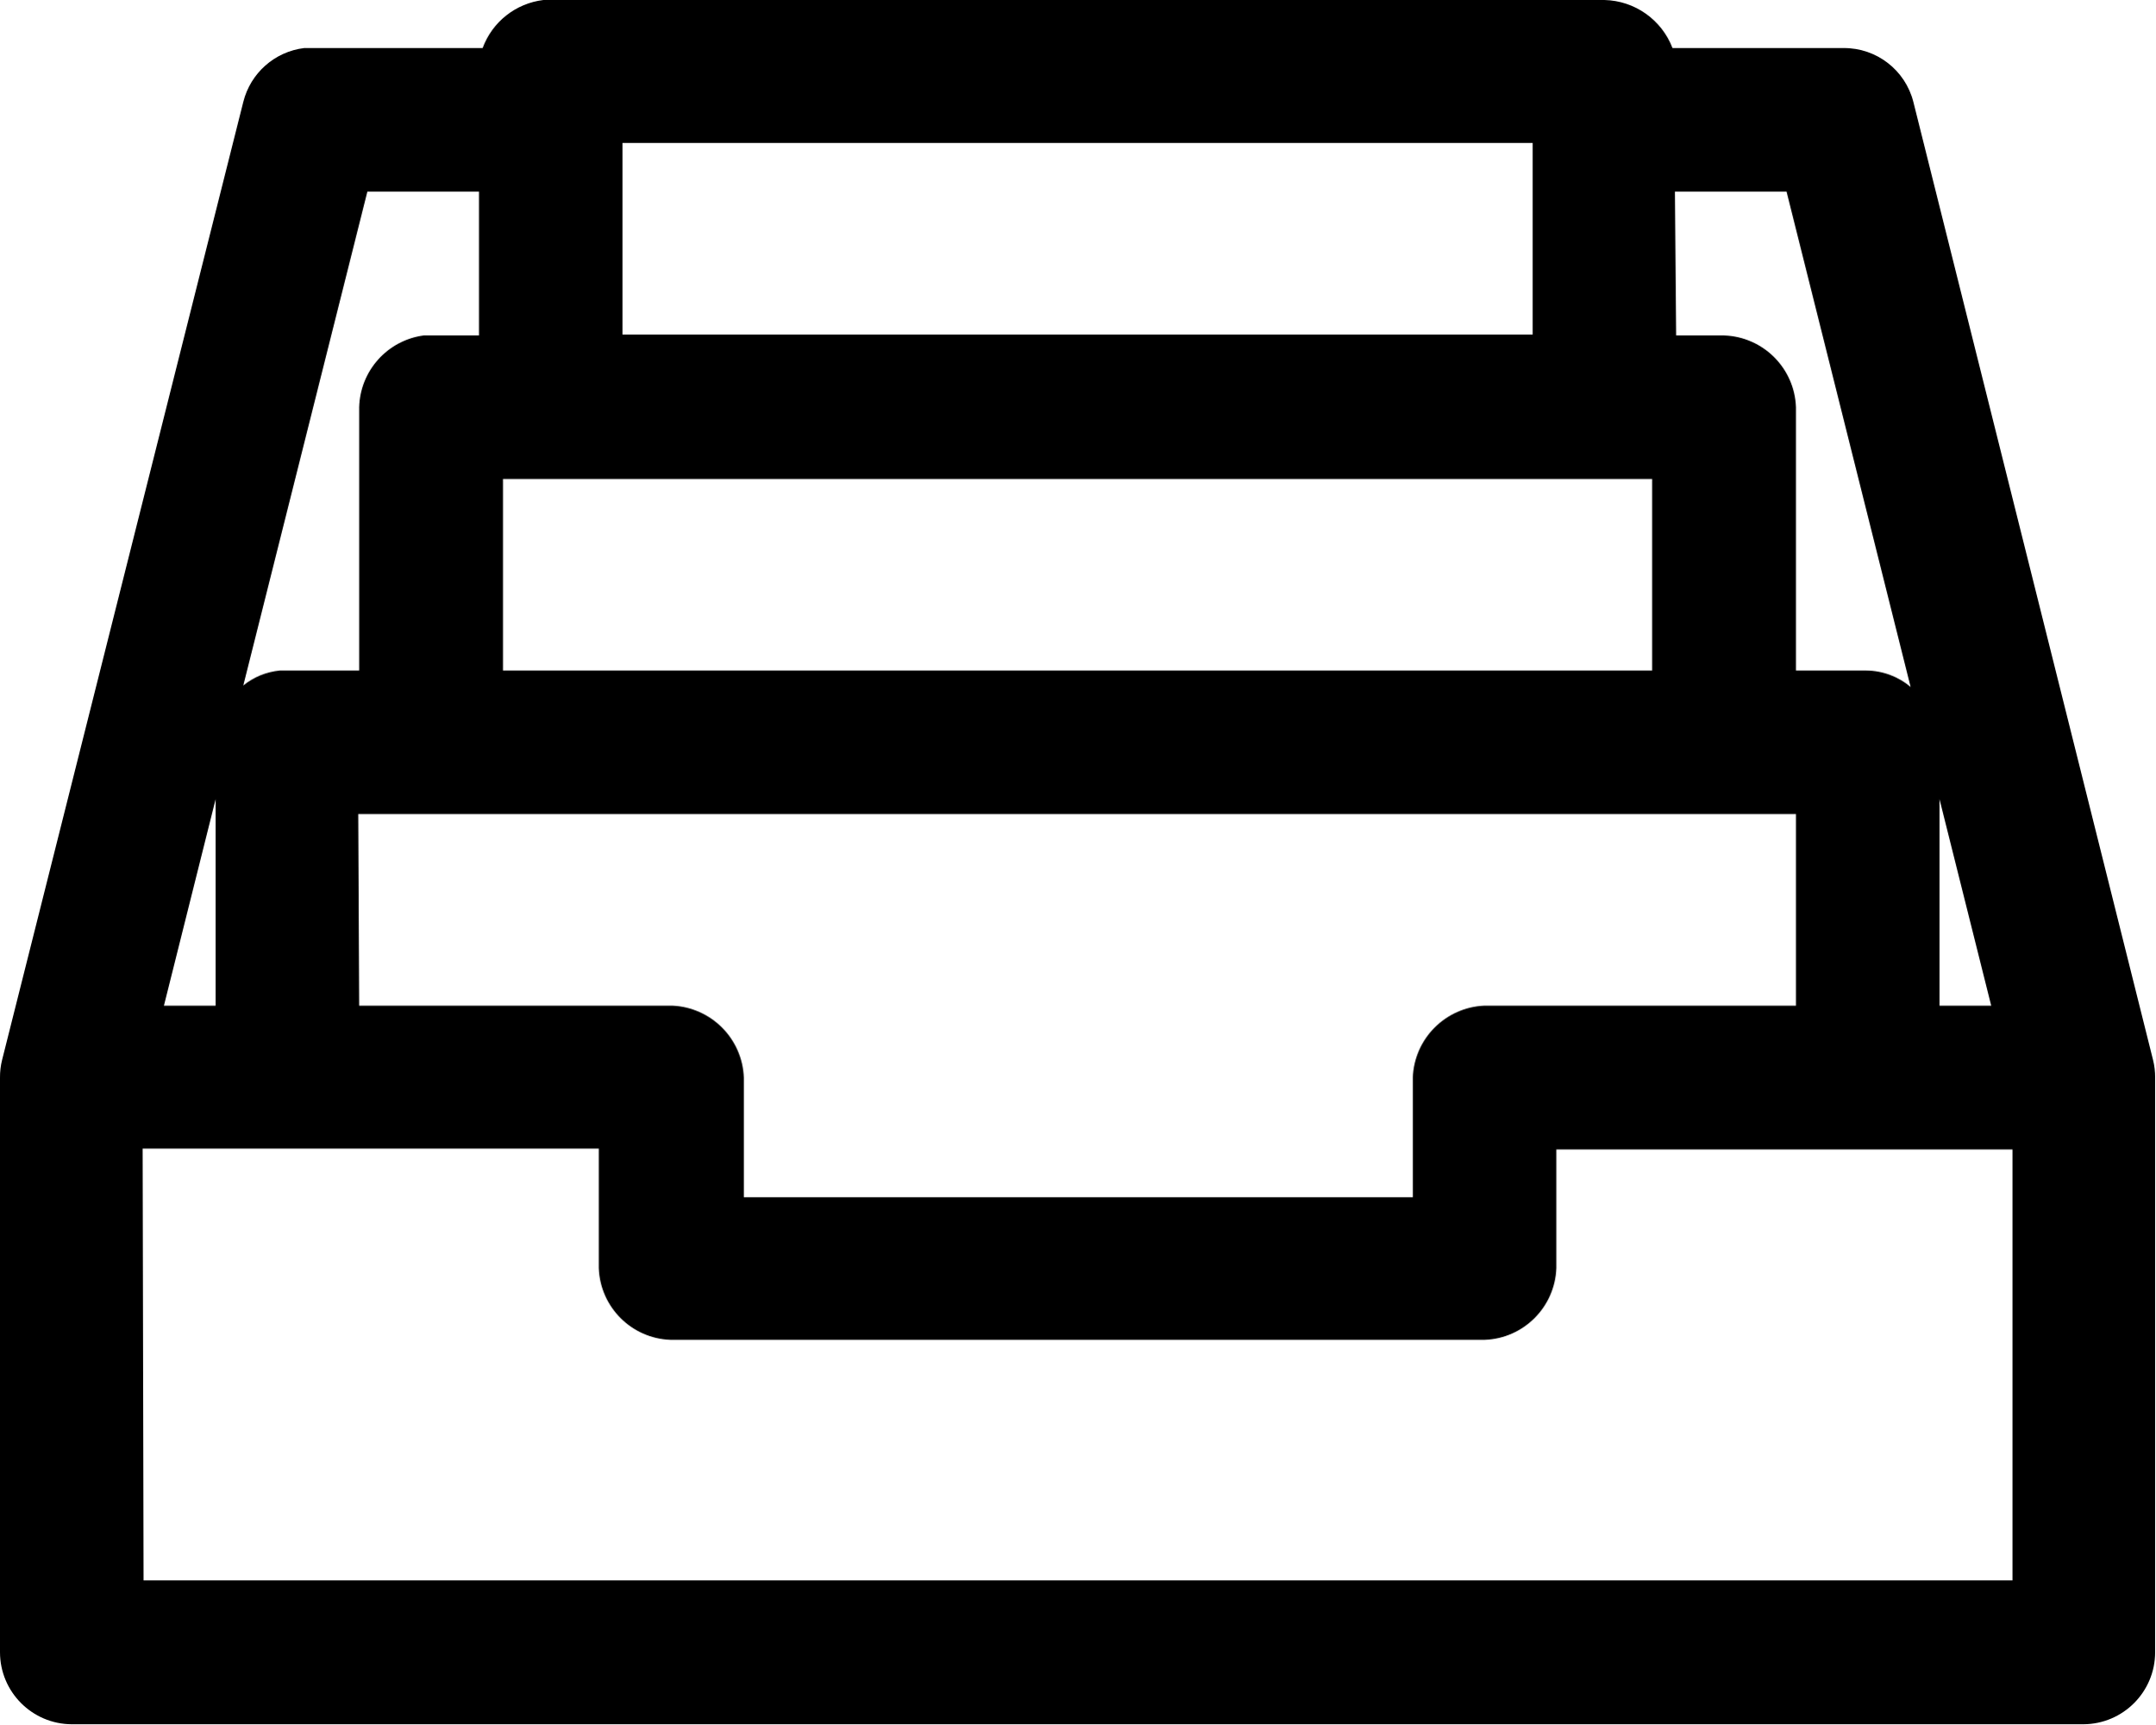
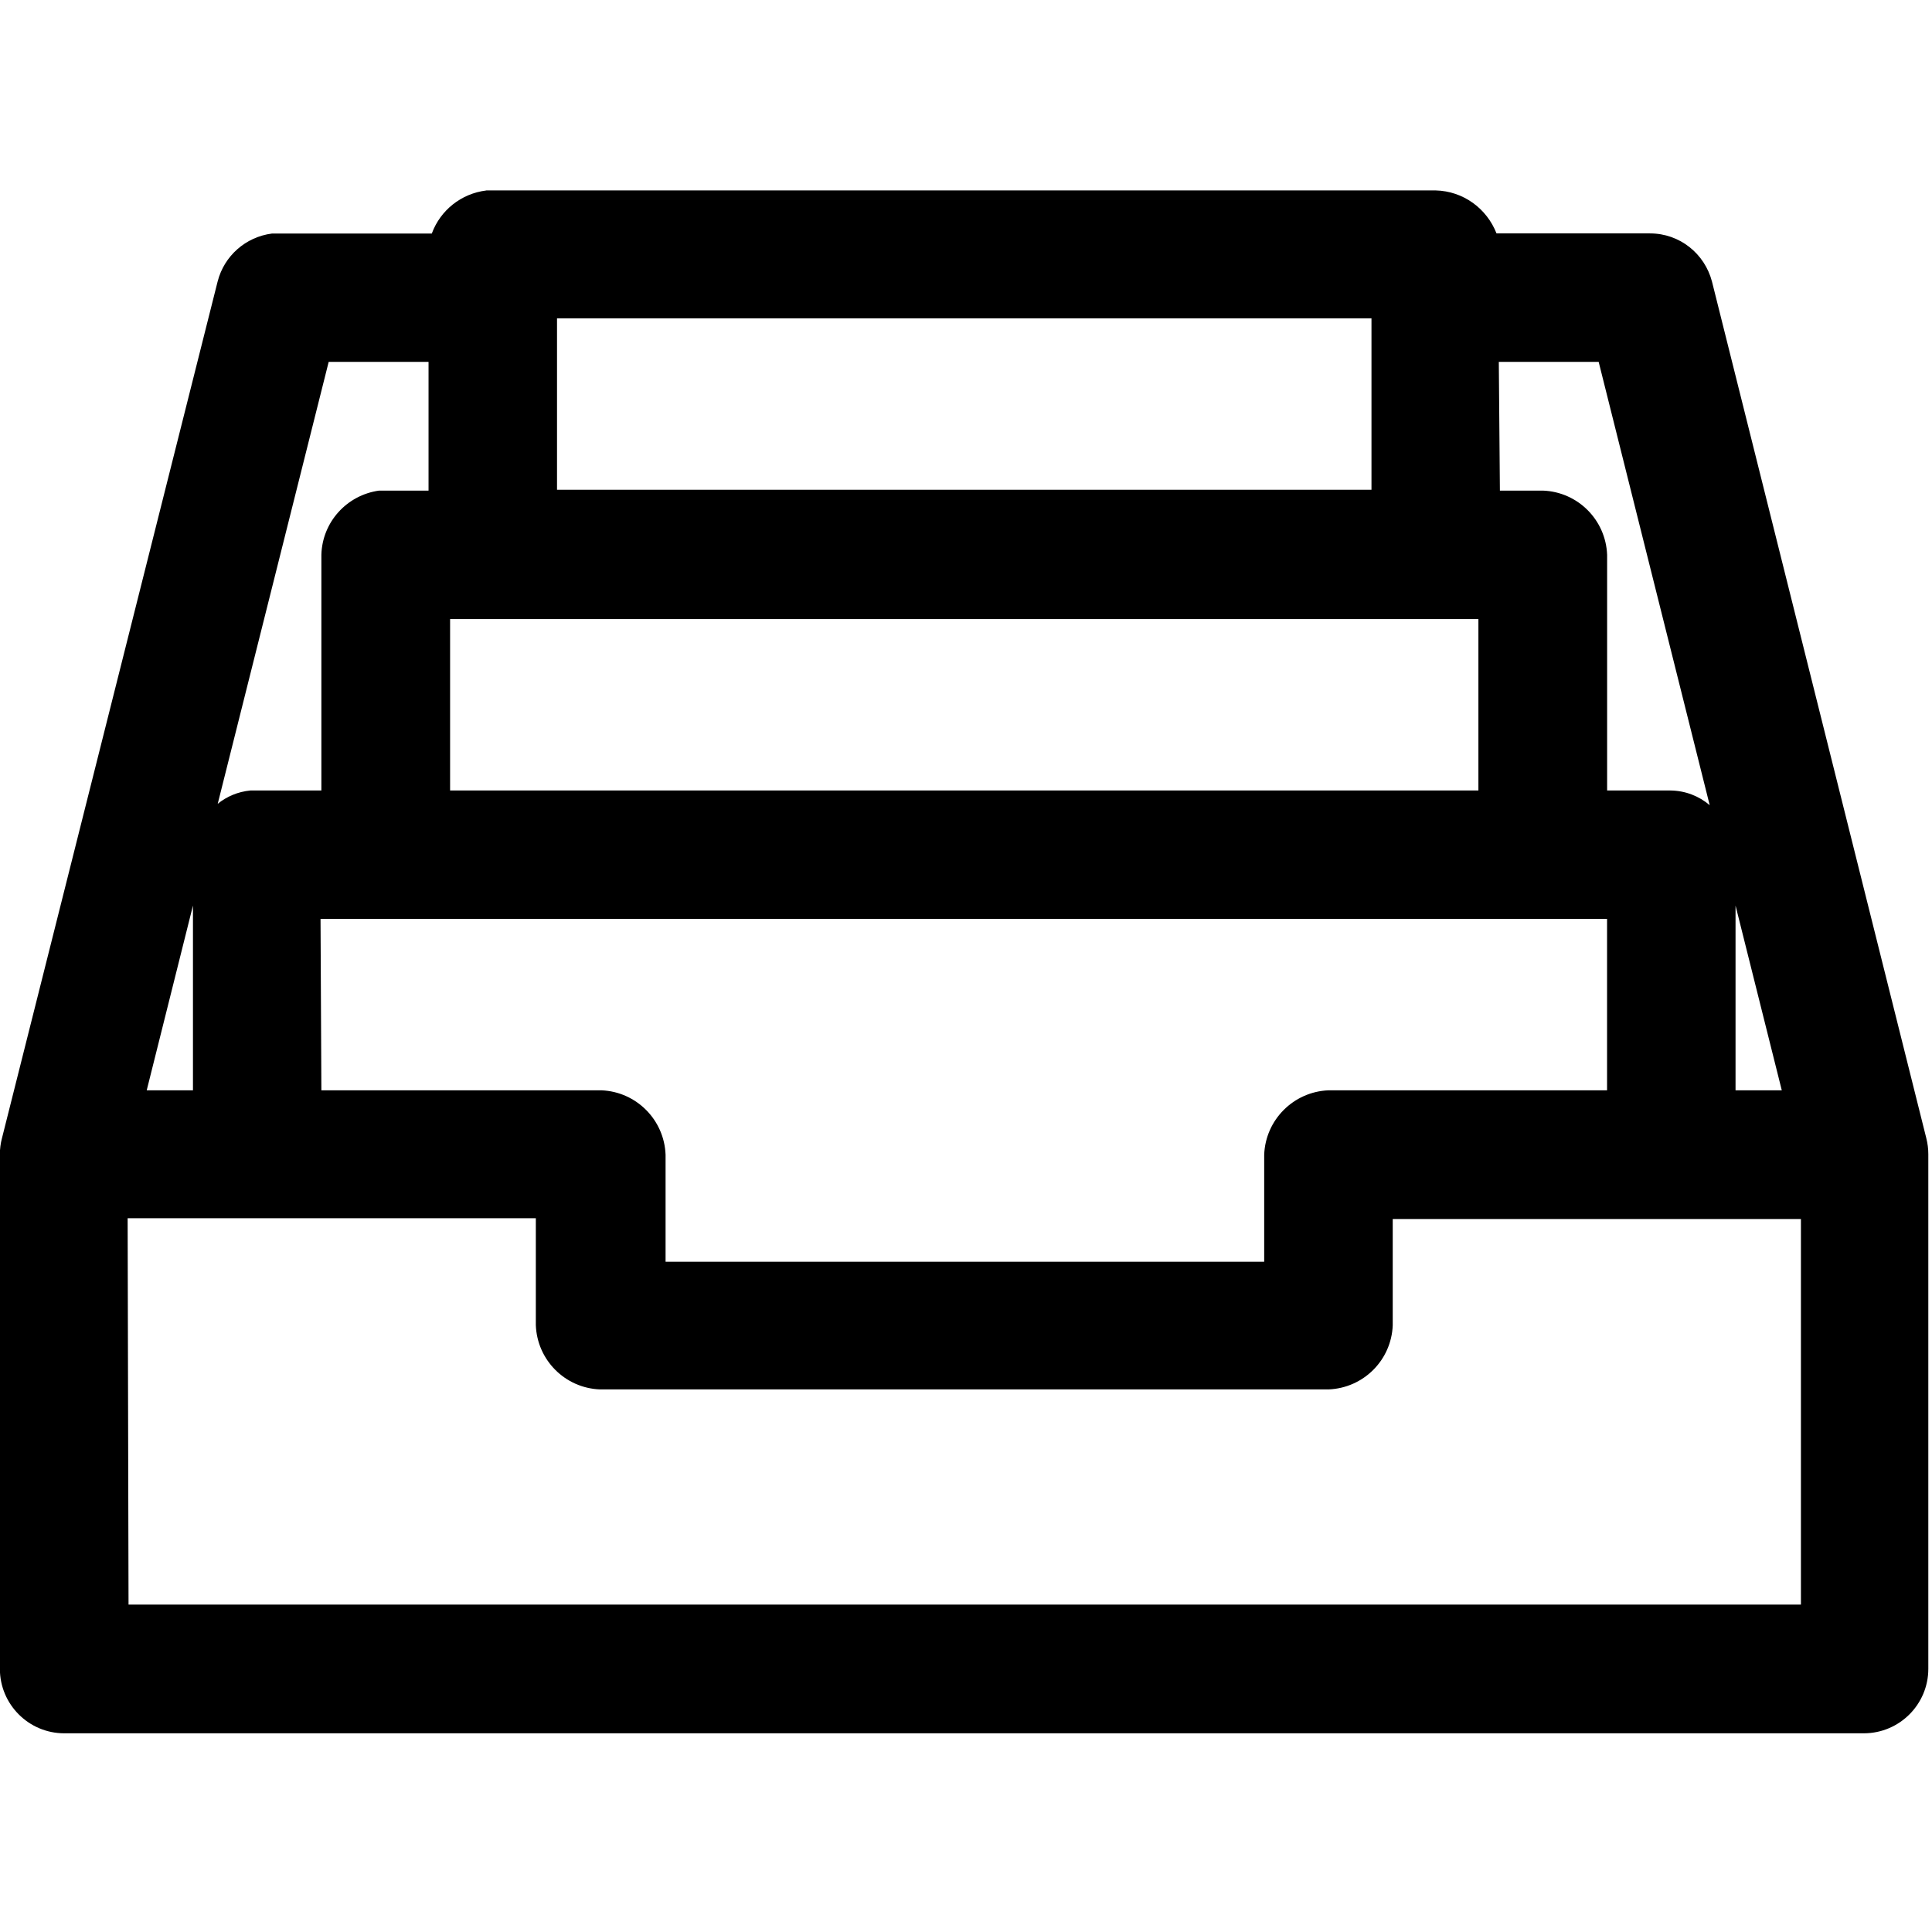
- <svg xmlns="http://www.w3.org/2000/svg" id="Layer_1" data-name="Layer 1" width="70.87" height="56.7" viewBox="0 0 70.87 56.7">
-   <g id="archive-sheets">
-     <path d="M17.87,6.3a2.44,2.44,0,0,0-2,1.58H10A2.36,2.36,0,0,0,8,9.65L.07,41.15a2.32,2.32,0,0,0-.07.59V60.63A2.37,2.37,0,0,0,2.36,63H68.51a2.37,2.37,0,0,0,2.36-2.37V41.74a2.32,2.32,0,0,0-.07-.59L62.92,9.65a2.35,2.35,0,0,0-2.29-1.77H55A2.46,2.46,0,0,0,52.76,6.3H17.87ZM20.47,11H50.4v6.3H20.47ZM12.08,12.6h3.67v4.73H13.93a2.45,2.45,0,0,0-2.12,2.36v8.66H9.2A2.25,2.25,0,0,0,8,28.84Zm43,0h3.67l4.08,16.29a2.28,2.28,0,0,0-1.45-.54H59.06V19.69a2.45,2.45,0,0,0-2.36-2.36H55.12ZM16.54,22.05H54.33v6.3H16.54ZM7.09,32.58v6.79H5.39Zm56.69,0,1.7,6.79h-1.7Zm-52,.49H59.06v6.3H48.82a2.46,2.46,0,0,0-2.36,2.37v3.93h-22V41.74a2.46,2.46,0,0,0-2.36-2.37H11.81Zm-7.09,11h15V48a2.45,2.45,0,0,0,2.36,2.36H48.82A2.45,2.45,0,0,0,51.18,48V44.1h15V58.27H4.72Z" transform="translate(0 -6.3)" />
-   </g>
+ <svg xmlns="http://www.w3.org/2000/svg" version="1.1" width="32" height="32" viewBox="0 0 32 32">
+   <path d="M8.054 3.155c-0.417 0.051-0.758 0.329-0.899 0.705l-0.003 0.008h-2.646c-0.44 0.056-0.793 0.374-0.9 0.79l-0.002 0.007-3.574 14.197c-0.020 0.077-0.032 0.165-0.032 0.255 0 0.004 0 0.008 0 0.011v-0.001 8.514c0 0 0 0 0 0 0 0.588 0.476 1.066 1.063 1.068h29.814c0.588-0.003 1.064-0.48 1.064-1.068 0 0 0 0 0 0v0-8.514c0-0.003 0-0.007 0-0.011 0-0.091-0.012-0.179-0.033-0.262l0.002 0.007-3.552-14.197c-0.121-0.462-0.534-0.798-1.026-0.798-0.002 0-0.004 0-0.006 0h-2.537c-0.161-0.412-0.55-0.701-1.008-0.712l-0.001-0h-15.725zM9.226 5.273h13.49v2.839h-13.49zM5.444 5.994h1.654v2.132h-0.82c-0.532 0.074-0.94 0.519-0.955 1.062l-0 0.002v3.903h-1.176c-0.207 0.020-0.393 0.1-0.543 0.222l0.002-0.001zM24.825 5.994h1.654l1.839 7.342c-0.175-0.149-0.403-0.241-0.653-0.243h-1.046v-3.903c-0.022-0.579-0.485-1.042-1.062-1.064l-0.002-0h-0.712zM7.455 10.254h17.032v2.839h-17.032zM3.196 14.999v3.060h-0.766zM28.746 14.999l0.766 3.060h-0.766zM5.309 15.22h21.309v2.839h-4.615c-0.579 0.024-1.042 0.489-1.064 1.066l-0 0.002v1.771h-9.915v-1.771c-0.021-0.58-0.485-1.044-1.061-1.068l-0.002-0h-4.638zM2.114 20.178h6.761v1.771c0.022 0.579 0.485 1.042 1.062 1.064l0.002 0h12.065c0.579-0.022 1.042-0.485 1.064-1.062l0-0.002v-1.758h6.761v6.386h-27.7z" />
</svg>
